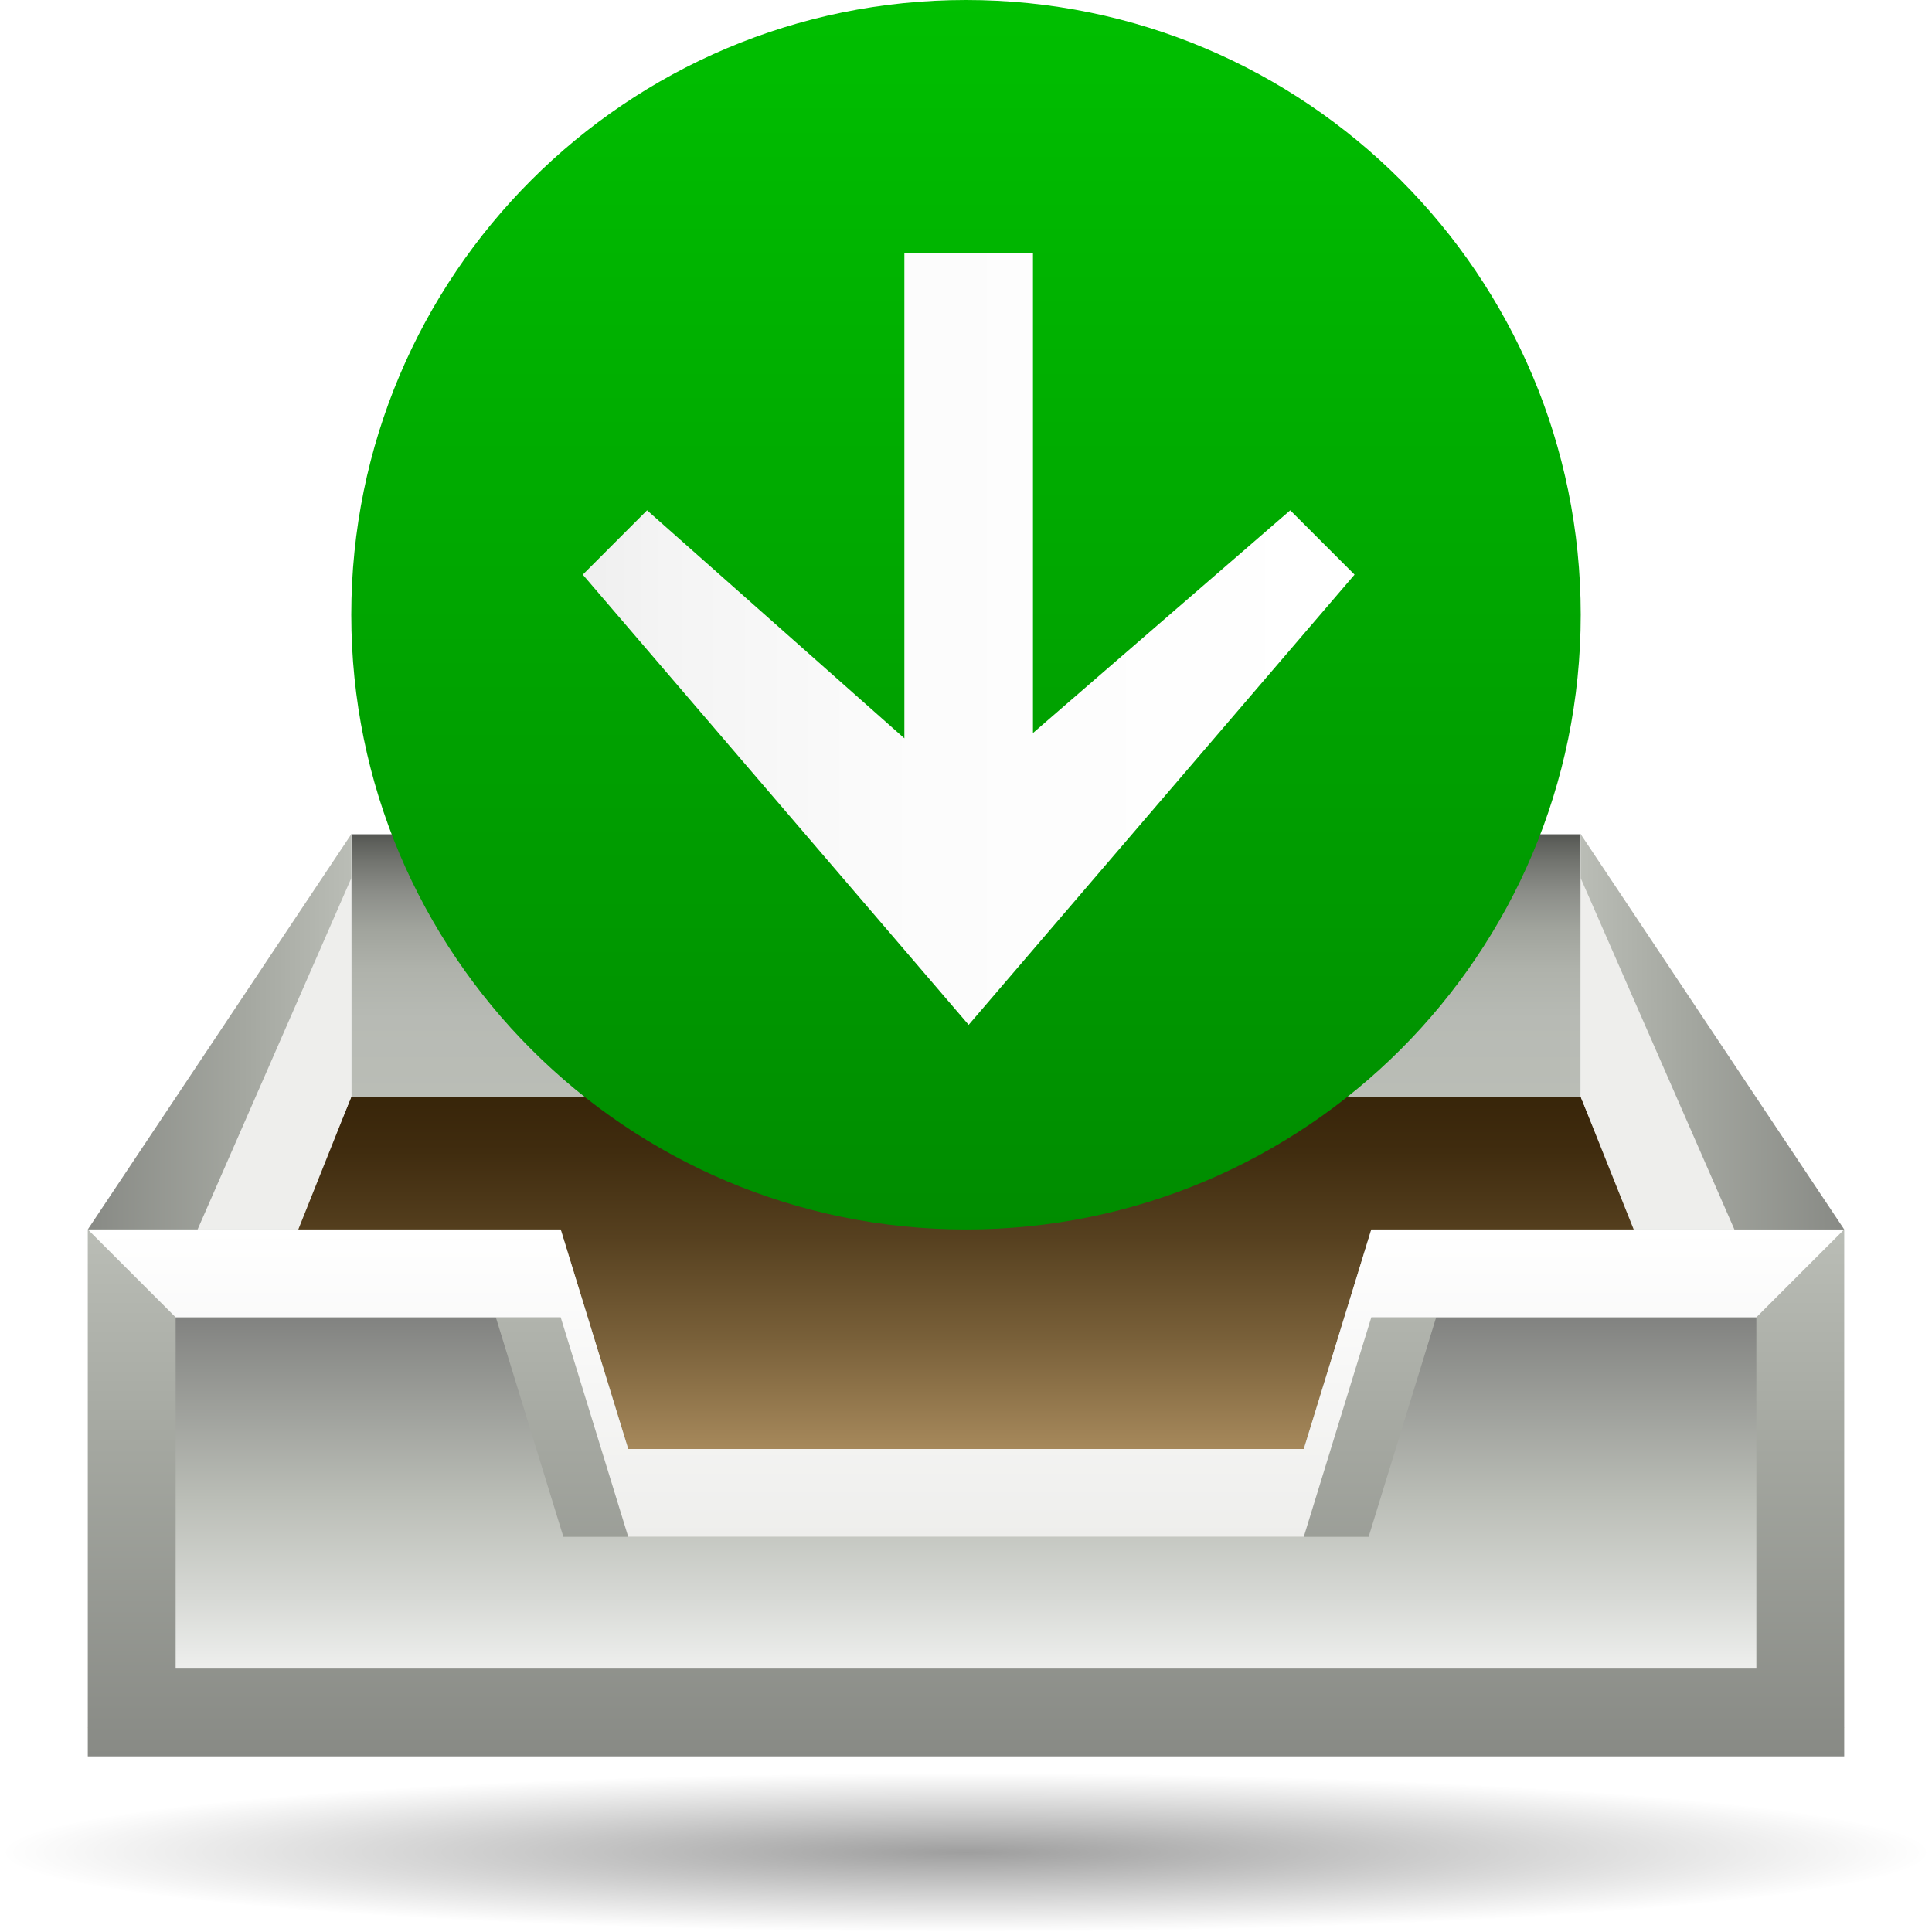
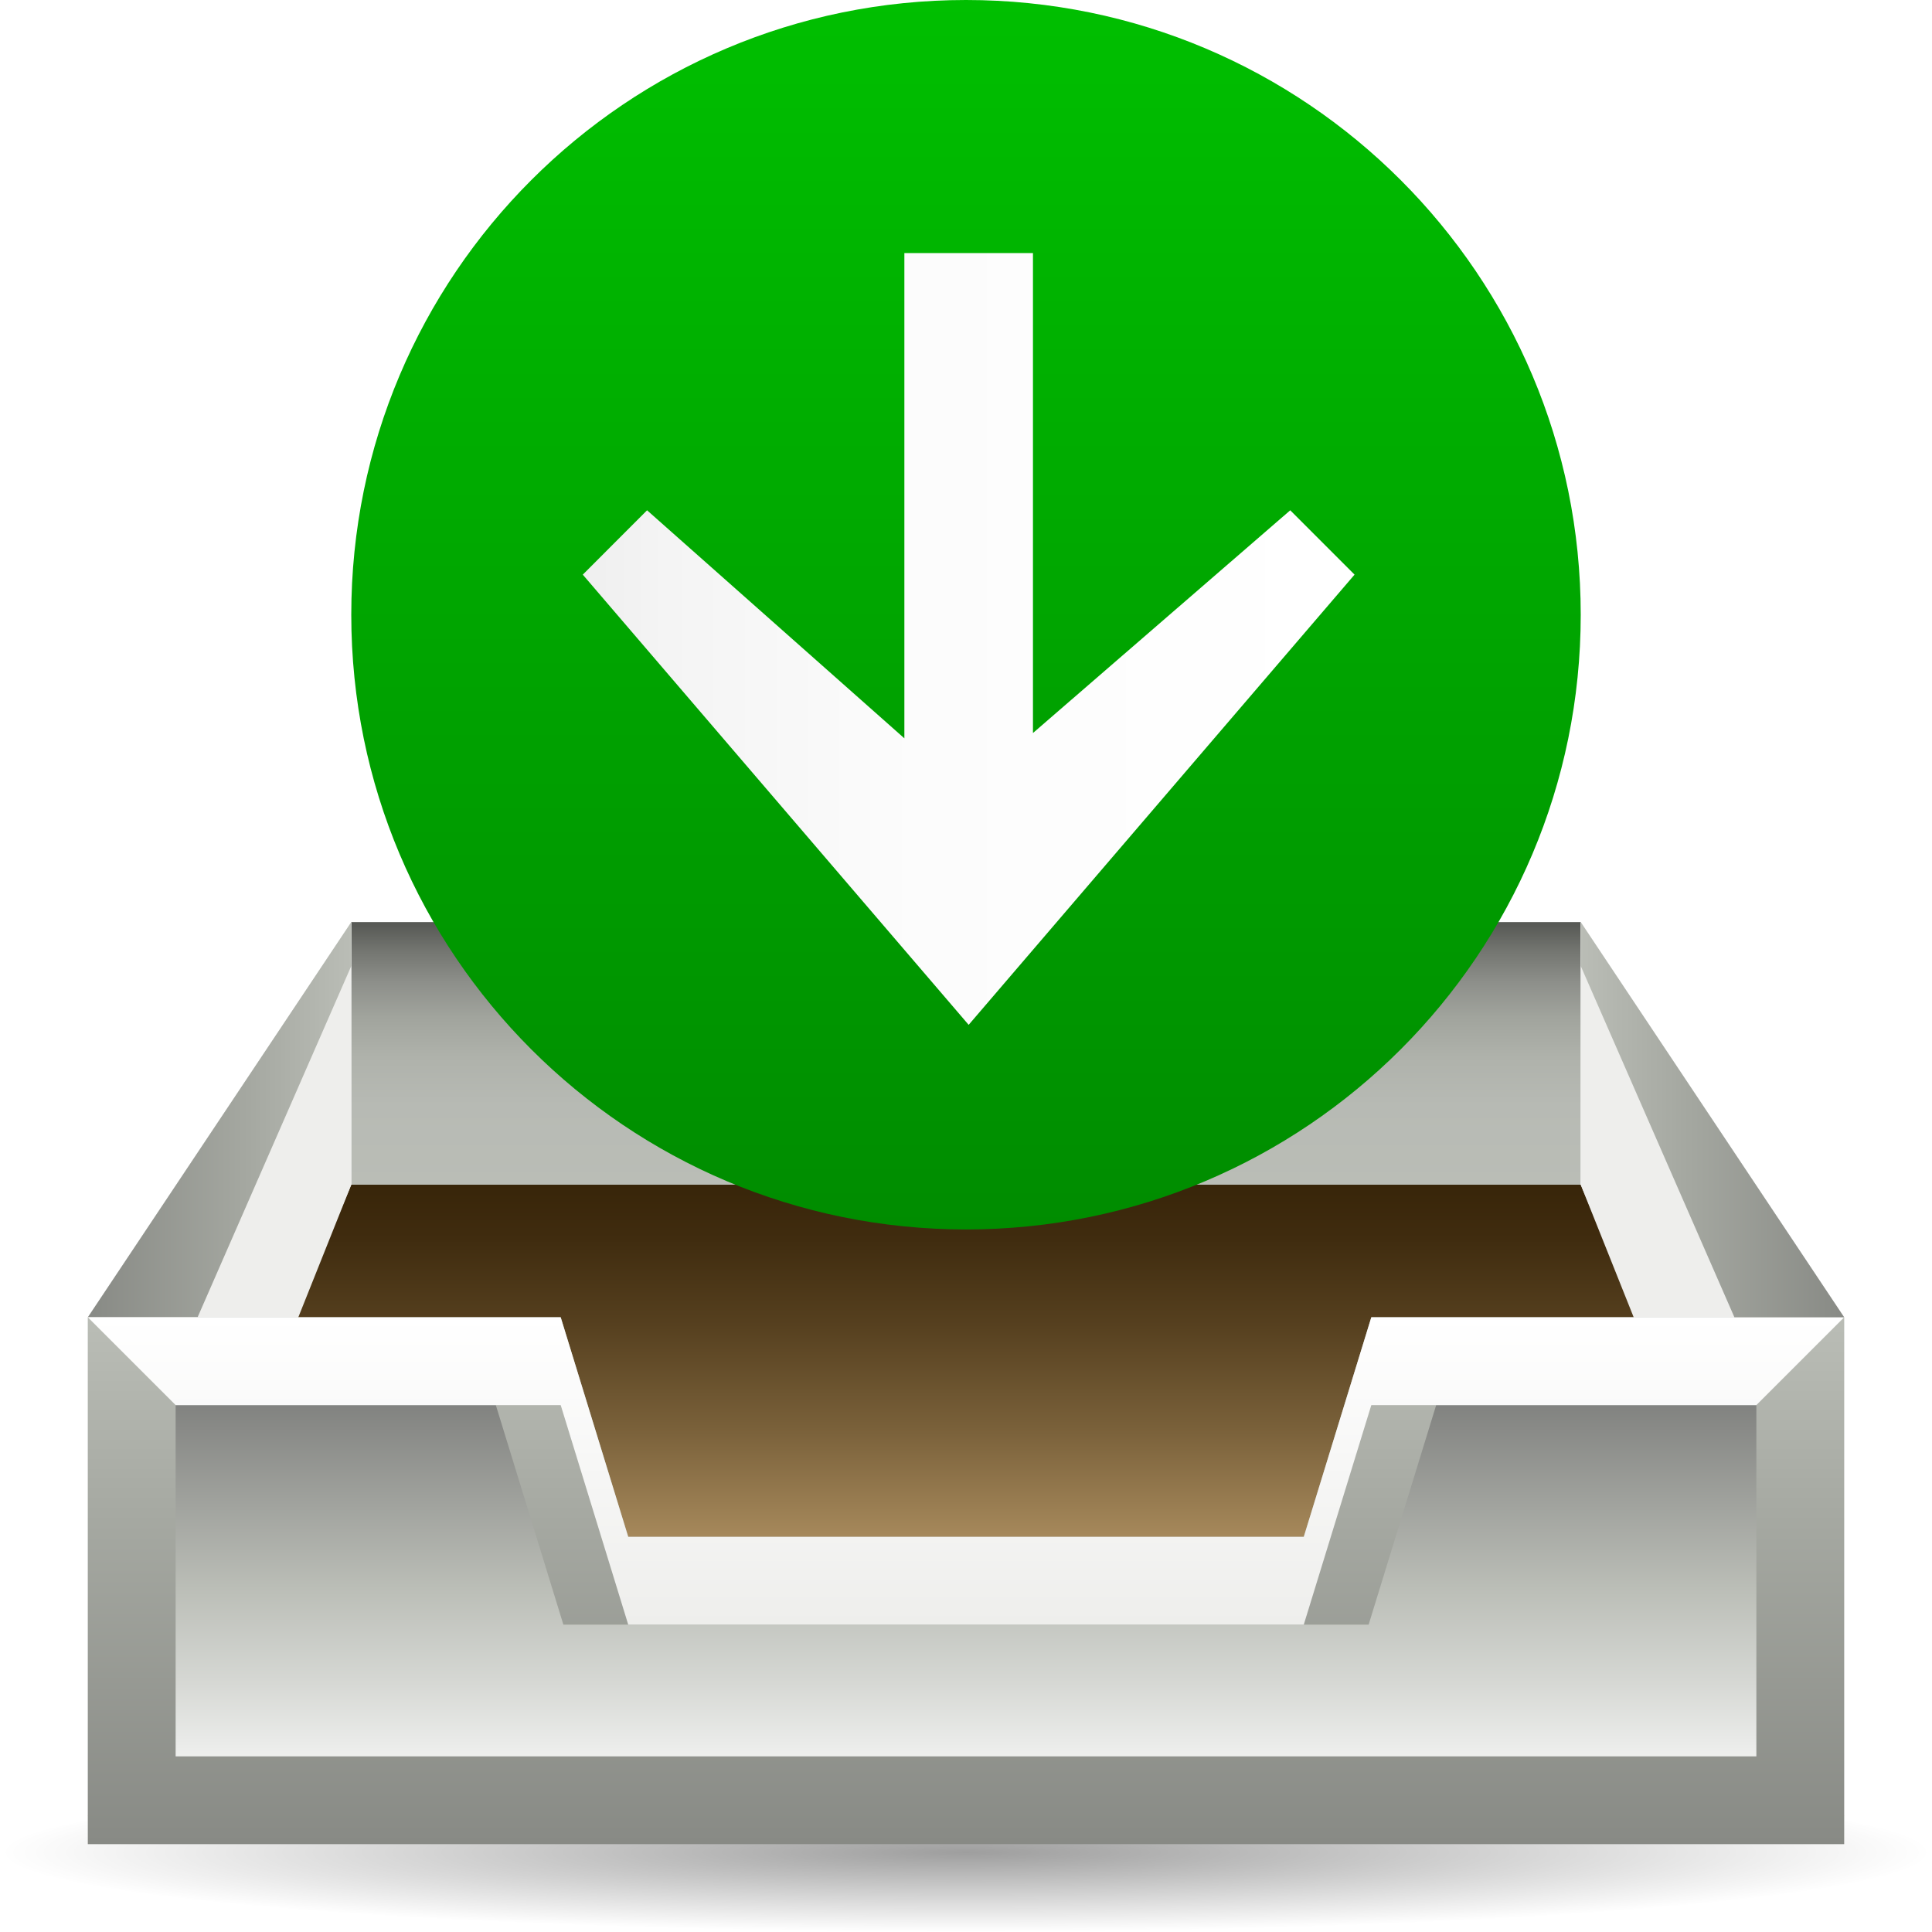
<svg xmlns="http://www.w3.org/2000/svg" xmlns:xlink="http://www.w3.org/1999/xlink" version="1.0" width="88" height="88" id="svg6658">
  <defs id="defs6660">
    <linearGradient x1="1285.452" y1="-591.117" x2="1294.397" y2="-591.117" id="polygon3477_9_" gradientUnits="userSpaceOnUse" gradientTransform="matrix(-3.9299,0,0,3.9299,5108.502,2352.137)">
      <stop style="stop-color:white;stop-opacity:1" offset="0" id="stop103" />
      <stop style="stop-color:#fcfcfc;stop-opacity:1" offset="0.541" id="stop105" />
      <stop style="stop-color:#f4f4f4;stop-opacity:1" offset="0.866" id="stop107" />
      <stop style="stop-color:#eee;stop-opacity:1" offset="1" id="stop109" />
    </linearGradient>
    <linearGradient x1="1285.452" y1="-591.117" x2="1294.397" y2="-591.117" id="linearGradient5423" xlink:href="#polygon3477_9_" gradientUnits="userSpaceOnUse" gradientTransform="matrix(-3.9299,0,0,3.9299,5108.502,2352.137)" />
    <linearGradient x1="40" y1="0" x2="40" y2="56.001" id="circle3581_9_" gradientUnits="userSpaceOnUse">
      <stop style="stop-color:#00bf00;stop-opacity:1" offset="0" id="stop97" />
      <stop style="stop-color:#008c00;stop-opacity:1" offset="1" id="stop99" />
    </linearGradient>
    <linearGradient x1="40" y1="0" x2="40" y2="56.001" id="linearGradient5421" xlink:href="#circle3581_9_" gradientUnits="userSpaceOnUse" />
    <linearGradient id="linearGradient3291">
      <stop style="stop-color:black;stop-opacity:1" offset="0" id="stop3293" />
      <stop style="stop-color:black;stop-opacity:0" offset="1" id="stop3295" />
    </linearGradient>
    <radialGradient cx="63.912" cy="115.709" r="63.912" fx="63.912" fy="115.709" id="radialGradient4418" xlink:href="#linearGradient3291" gradientUnits="userSpaceOnUse" gradientTransform="matrix(1,0,0,0.197802,0,92.82166)" />
    <linearGradient x1="40" y1="82.707" x2="40" y2="53.961" id="XMLID_2_" gradientUnits="userSpaceOnUse">
      <stop style="stop-color:#debc85;stop-opacity:1" offset="0.25" id="stop5480" />
      <stop style="stop-color:#ab8d5f;stop-opacity:1" offset="0.423" id="stop5482" />
      <stop style="stop-color:#7a613a;stop-opacity:1" offset="0.612" id="stop5484" />
      <stop style="stop-color:#56401f;stop-opacity:1" offset="0.778" id="stop5486" />
      <stop style="stop-color:#402c0f;stop-opacity:1" offset="0.913" id="stop5488" />
      <stop style="stop-color:#382509;stop-opacity:1" offset="1" id="stop5490" />
    </linearGradient>
    <linearGradient x1="40" y1="53.961" x2="40" y2="42.001" id="XMLID_3_" gradientUnits="userSpaceOnUse" gradientTransform="translate(437.1429,-463.5714)">
      <stop style="stop-color:#babdb6;stop-opacity:1" offset="0" id="stop5495" />
      <stop style="stop-color:#b7bab4;stop-opacity:1" offset="0.302" id="stop5497" />
      <stop style="stop-color:#afb2ab;stop-opacity:1" offset="0.485" id="stop5499" />
      <stop style="stop-color:#a1a49d;stop-opacity:1" offset="0.637" id="stop5501" />
      <stop style="stop-color:#8d8f8a;stop-opacity:1" offset="0.771" id="stop5503" />
      <stop style="stop-color:#737570;stop-opacity:1" offset="0.892" id="stop5505" />
      <stop style="stop-color:#555753;stop-opacity:1" offset="1" id="stop5507" />
    </linearGradient>
    <linearGradient x1="0" y1="51" x2="12" y2="51" id="XMLID_4_" gradientUnits="userSpaceOnUse">
      <stop style="stop-color:#888a85;stop-opacity:1" offset="0" id="stop5514" />
      <stop style="stop-color:#a5a8a1;stop-opacity:1" offset="0.61" id="stop5516" />
      <stop style="stop-color:#babdb6;stop-opacity:1" offset="1" id="stop5518" />
    </linearGradient>
    <linearGradient x1="40" y1="84" x2="40" y2="60" id="XMLID_5_" gradientUnits="userSpaceOnUse">
      <stop style="stop-color:#888a85;stop-opacity:1" offset="0" id="stop5527" />
      <stop style="stop-color:#a5a8a1;stop-opacity:1" offset="0.61" id="stop5529" />
      <stop style="stop-color:#babdb6;stop-opacity:1" offset="1" id="stop5531" />
    </linearGradient>
    <linearGradient x1="40" y1="60" x2="40" y2="84" id="XMLID_6_" gradientUnits="userSpaceOnUse" gradientTransform="translate(437.1429,-463.5714)">
      <stop style="stop-color:#666;stop-opacity:1" offset="0" id="stop5536" />
      <stop style="stop-color:#babdb6;stop-opacity:1" offset="0.509" id="stop5538" />
      <stop style="stop-color:#d6d8d4;stop-opacity:1" offset="0.694" id="stop5540" />
      <stop style="stop-color:white;stop-opacity:1" offset="0.929" id="stop5542" />
    </linearGradient>
    <linearGradient x1="40" y1="74" x2="40" y2="60" id="XMLID_7_" gradientUnits="userSpaceOnUse">
      <stop style="stop-color:#eeeeec;stop-opacity:1" offset="0" id="stop5549" />
      <stop style="stop-color:white;stop-opacity:1" offset="1" id="stop5551" />
    </linearGradient>
    <linearGradient x1="1132" y1="51" x2="1144" y2="51" id="XMLID_8_" gradientUnits="userSpaceOnUse" gradientTransform="matrix(-1,0,0,1,1212,0)">
      <stop style="stop-color:#888a85;stop-opacity:1" offset="0" id="stop5574" />
      <stop style="stop-color:#a5a8a1;stop-opacity:1" offset="0.61" id="stop5576" />
      <stop style="stop-color:#babdb6;stop-opacity:1" offset="1" id="stop5578" />
    </linearGradient>
    <linearGradient x1="40" y1="82.707" x2="40" y2="53.961" id="linearGradient6746" xlink:href="#XMLID_2_" gradientUnits="userSpaceOnUse" />
    <linearGradient x1="40" y1="53.961" x2="40" y2="42.001" id="linearGradient6748" xlink:href="#XMLID_3_" gradientUnits="userSpaceOnUse" gradientTransform="translate(437.1429,-463.5714)" />
    <linearGradient x1="0" y1="51" x2="12" y2="51" id="linearGradient6750" xlink:href="#XMLID_4_" gradientUnits="userSpaceOnUse" />
    <linearGradient x1="40" y1="84" x2="40" y2="60" id="linearGradient6752" xlink:href="#XMLID_5_" gradientUnits="userSpaceOnUse" />
    <linearGradient x1="40" y1="60" x2="40" y2="84" id="linearGradient6754" xlink:href="#XMLID_6_" gradientUnits="userSpaceOnUse" gradientTransform="translate(437.1429,-463.5714)" />
    <linearGradient x1="40" y1="74" x2="40" y2="60" id="linearGradient6756" xlink:href="#XMLID_7_" gradientUnits="userSpaceOnUse" />
    <linearGradient x1="1132" y1="51" x2="1144" y2="51" id="linearGradient6758" xlink:href="#XMLID_8_" gradientUnits="userSpaceOnUse" gradientTransform="matrix(-1,0,0,1,1212,0)" />
+     <radialGradient xlink:href="#linearGradient3291" id="radialGradient1988" gradientUnits="userSpaceOnUse" gradientTransform="matrix(0.688444,0,0,5.67397e-2,2.34921e-5,77.80833)" cx="63.912" cy="115.709" fx="63.912" fy="115.709" r="63.912" />
  </defs>
-   <g id="layer1">
-     <path d="M 127.824 115.709 A 63.912 12.642 0 1 1  0,115.709 A 63.912 12.642 0 1 1  127.824 115.709 z" transform="matrix(0.688444,0,0,0.286851,2.34921e-5,51.18234)" style="opacity:0.381;fill:url(#radialGradient4418);fill-opacity:1;fill-rule:nonzero;stroke:none;stroke-width:0;stroke-linecap:round;stroke-linejoin:round;stroke-miterlimit:4;stroke-dasharray:none;stroke-dashoffset:4;stroke-opacity:1" id="path4416" />
-     <g transform="translate(-433.1429,459.5714)" id="g6726">
-       <polygon points="12,53.961 0,82.707 80,82.707 68,53.961 12,53.961 " transform="translate(437.1429,-463.5714)" style="fill:url(#linearGradient6746)" id="polygon5492" />
-       <rect width="56" height="11.961" x="449.143" y="-421.571" style="fill:url(#linearGradient6748)" id="rect5509" />
-       <polygon points="0,60 12,42 12,53.961 0,84 0,60 " transform="translate(437.1429,-463.5714)" style="fill:#eeeeec" id="polygon5511" />
-       <polygon points="5,60 12,44 12,42 0,60 5,60 " transform="translate(437.1429,-463.5714)" style="fill:url(#linearGradient6750)" id="polygon5520" />
-       <polygon points="68,42 80,60 80,84 68,53.961 68,42 " transform="translate(437.1429,-463.5714)" style="fill:#eeeeec" id="polygon5522" />
-       <g transform="translate(437.1429,-463.5714)" id="g5524">
-         <linearGradient x1="40" y1="84" x2="40" y2="60" id="linearGradient6707" gradientUnits="userSpaceOnUse">
-           <stop style="stop-color:#888a85;stop-opacity:1" offset="0" id="stop6709" />
-           <stop style="stop-color:#a5a8a1;stop-opacity:1" offset="0.61" id="stop6711" />
-           <stop style="stop-color:#babdb6;stop-opacity:1" offset="1" id="stop6713" />
-         </linearGradient>
-         <polygon points="58.462,60 55.385,70 24.615,70 21.539,60 0,60 0,84 80,84 80,60 58.462,60 " style="fill:url(#linearGradient6752)" id="polygon5533" />
-       </g>
-       <path d="M 498.559,-399.571 C 497.664,-396.663 495.482,-389.571 495.482,-389.571 L 458.804,-389.571 C 458.804,-389.571 456.622,-396.663 455.727,-399.571 C 452.275,-399.571 445.554,-399.571 441.143,-399.571 C 441.143,-395.127 441.143,-388.015 441.143,-383.571 C 447.983,-383.571 506.303,-383.571 513.143,-383.571 C 513.143,-388.015 513.143,-395.127 513.143,-399.571 C 508.732,-399.571 502.011,-399.571 498.559,-399.571 z " style="fill:url(#linearGradient6754)" id="path5544" />
-       <g transform="translate(437.1429,-463.5714)" id="g5546">
-         <linearGradient x1="40" y1="74" x2="40" y2="60" id="linearGradient6718" gradientUnits="userSpaceOnUse">
-           <stop style="stop-color:#eeeeec;stop-opacity:1" offset="0" id="stop6720" />
-           <stop style="stop-color:white;stop-opacity:1" offset="1" id="stop6722" />
-         </linearGradient>
-         <polygon points="58.462,60 55.385,70 24.615,70 21.539,60 0,60 4,64 21.539,64 24.615,74 55.385,74 58.462,64 76,64 80,60 58.462,60 " style="fill:url(#linearGradient6756)" id="polygon5553" />
-       </g>
-       <polygon points="75,60 68,44 68,42 80,60 75,60 " transform="translate(437.1429,-463.5714)" style="fill:url(#linearGradient6758)" id="polygon5580" />
+   <path id="path4416" style="opacity:0.381;fill:url(#radialGradient1988);fill-opacity:1;fill-rule:nonzero;stroke:none;stroke-width:0;stroke-linecap:round;stroke-linejoin:round;stroke-miterlimit:4;stroke-dasharray:none;stroke-dashoffset:4;stroke-opacity:1" d="M 88,84.374 C 88,86.376 68.301,88 44,88 C 19.699,88 2.3484099e-05,86.376 2.34921e-05,84.374 C 2.3484098e-05,82.371 19.699,80.747 44,80.747 C 68.301,80.747 88,82.371 88,84.374 L 88,84.374 z " />
+   <g id="g6726" transform="translate(-433.1429,463.5714)">
+     <polygon id="polygon5492" style="fill:url(#linearGradient6746)" transform="translate(437.1429,-463.5714)" points="12,53.961 0,82.707 80,82.707 68,53.961 12,53.961 " />
+     <rect id="rect5509" style="fill:url(#linearGradient6748)" y="-421.571" x="449.143" height="11.961" width="56" />
+     <polygon id="polygon5511" style="fill:#eeeeec" transform="translate(437.1429,-463.5714)" points="0,60 12,42 12,53.961 0,84 0,60 " />
+     <polygon id="polygon5520" style="fill:url(#linearGradient6750)" transform="translate(437.1429,-463.5714)" points="5,60 12,44 12,42 0,60 5,60 " />
+     <polygon id="polygon5522" style="fill:#eeeeec" transform="translate(437.1429,-463.5714)" points="68,42 80,60 80,84 68,53.961 68,42 " />
+     <g id="g5524" transform="translate(437.1429,-463.5714)">
+       <linearGradient gradientUnits="userSpaceOnUse" id="linearGradient6707" y2="60" x2="40" y1="84" x1="40">
+         <stop id="stop6709" offset="0" style="stop-color:#888a85;stop-opacity:1" />
+         <stop id="stop6711" offset="0.61" style="stop-color:#a5a8a1;stop-opacity:1" />
+         <stop id="stop6713" offset="1" style="stop-color:#babdb6;stop-opacity:1" />
+       </linearGradient>
+       <polygon id="polygon5533" style="fill:url(#linearGradient6752)" points="58.462,60 55.385,70 24.615,70 21.539,60 0,60 0,84 80,84 80,60 58.462,60 " />
    </g>
-     <g transform="translate(4,0)" id="g94">
-       <linearGradient x1="40" y1="0" x2="40" y2="56.001" id="linearGradient5391" gradientUnits="userSpaceOnUse">
-         <stop style="stop-color:#00bf00;stop-opacity:1" offset="0" id="stop5393" />
-         <stop style="stop-color:#008c00;stop-opacity:1" offset="1" id="stop5395" />
+     <path id="path5544" style="fill:url(#linearGradient6754)" d="M 498.559,-399.571 C 497.664,-396.663 495.482,-389.571 495.482,-389.571 L 458.804,-389.571 C 458.804,-389.571 456.622,-396.663 455.727,-399.571 C 452.275,-399.571 445.554,-399.571 441.143,-399.571 C 441.143,-395.127 441.143,-388.015 441.143,-383.571 C 447.983,-383.571 506.303,-383.571 513.143,-383.571 C 513.143,-388.015 513.143,-395.127 513.143,-399.571 C 508.732,-399.571 502.011,-399.571 498.559,-399.571 z " />
+     <g id="g5546" transform="translate(437.1429,-463.5714)">
+       <linearGradient gradientUnits="userSpaceOnUse" id="linearGradient6718" y2="60" x2="40" y1="74" x1="40">
+         <stop id="stop6720" offset="0" style="stop-color:#eeeeec;stop-opacity:1" />
+         <stop id="stop6722" offset="1" style="stop-color:white;stop-opacity:1" />
      </linearGradient>
-       <circle cx="40" cy="28" r="28" style="fill:url(#linearGradient5421)" id="circle3581" />
-       <linearGradient x1="1285.452" y1="-591.117" x2="1294.397" y2="-591.117" id="linearGradient5398" gradientUnits="userSpaceOnUse" gradientTransform="matrix(-3.9299,0,0,3.9299,5108.502,2352.137)">
-         <stop style="stop-color:white;stop-opacity:1" offset="0" id="stop5400" />
-         <stop style="stop-color:#fcfcfc;stop-opacity:1" offset="0.541" id="stop5402" />
-         <stop style="stop-color:#f4f4f4;stop-opacity:1" offset="0.866" id="stop5404" />
-         <stop style="stop-color:#eee;stop-opacity:1" offset="1" id="stop5406" />
-       </linearGradient>
-       <polygon points="25.473,23.243 22.545,26.174 40.121,46.68 57.698,26.174 54.769,23.243 43.05,33.388 43.05,11.527 37.193,11.527 37.193,33.63 25.473,23.243 " style="fill:url(#linearGradient5423)" id="polygon3477" />
+       <polygon id="polygon5553" style="fill:url(#linearGradient6756)" points="58.462,60 55.385,70 24.615,70 21.539,60 0,60 4,64 21.539,64 24.615,74 55.385,74 58.462,64 76,64 80,60 58.462,60 " />
    </g>
+     <polygon id="polygon5580" style="fill:url(#linearGradient6758)" transform="translate(437.1429,-463.5714)" points="75,60 68,44 68,42 80,60 75,60 " />
+   </g>
+   <g id="g94" transform="translate(4,0)">
+     <linearGradient gradientUnits="userSpaceOnUse" id="linearGradient5391" y2="56.001" x2="40" y1="0" x1="40">
+       <stop id="stop5393" offset="0" style="stop-color:#00bf00;stop-opacity:1" />
+       <stop id="stop5395" offset="1" style="stop-color:#008c00;stop-opacity:1" />
+     </linearGradient>
+     <circle id="circle3581" style="fill:url(#linearGradient5421)" r="28" cy="28" cx="40" />
+     <linearGradient gradientTransform="matrix(-3.9299,0,0,3.9299,5108.502,2352.137)" gradientUnits="userSpaceOnUse" id="linearGradient5398" y2="-591.117" x2="1294.397" y1="-591.117" x1="1285.452">
+       <stop id="stop5400" offset="0" style="stop-color:white;stop-opacity:1" />
+       <stop id="stop5402" offset="0.541" style="stop-color:#fcfcfc;stop-opacity:1" />
+       <stop id="stop5404" offset="0.866" style="stop-color:#f4f4f4;stop-opacity:1" />
+       <stop id="stop5406" offset="1" style="stop-color:#eee;stop-opacity:1" />
+     </linearGradient>
+     <polygon id="polygon3477" style="fill:url(#linearGradient5423)" points="25.473,23.243 22.545,26.174 40.121,46.68 57.698,26.174 54.769,23.243 43.05,33.388 43.05,11.527 37.193,11.527 37.193,33.63 25.473,23.243 " />
  </g>
</svg>
